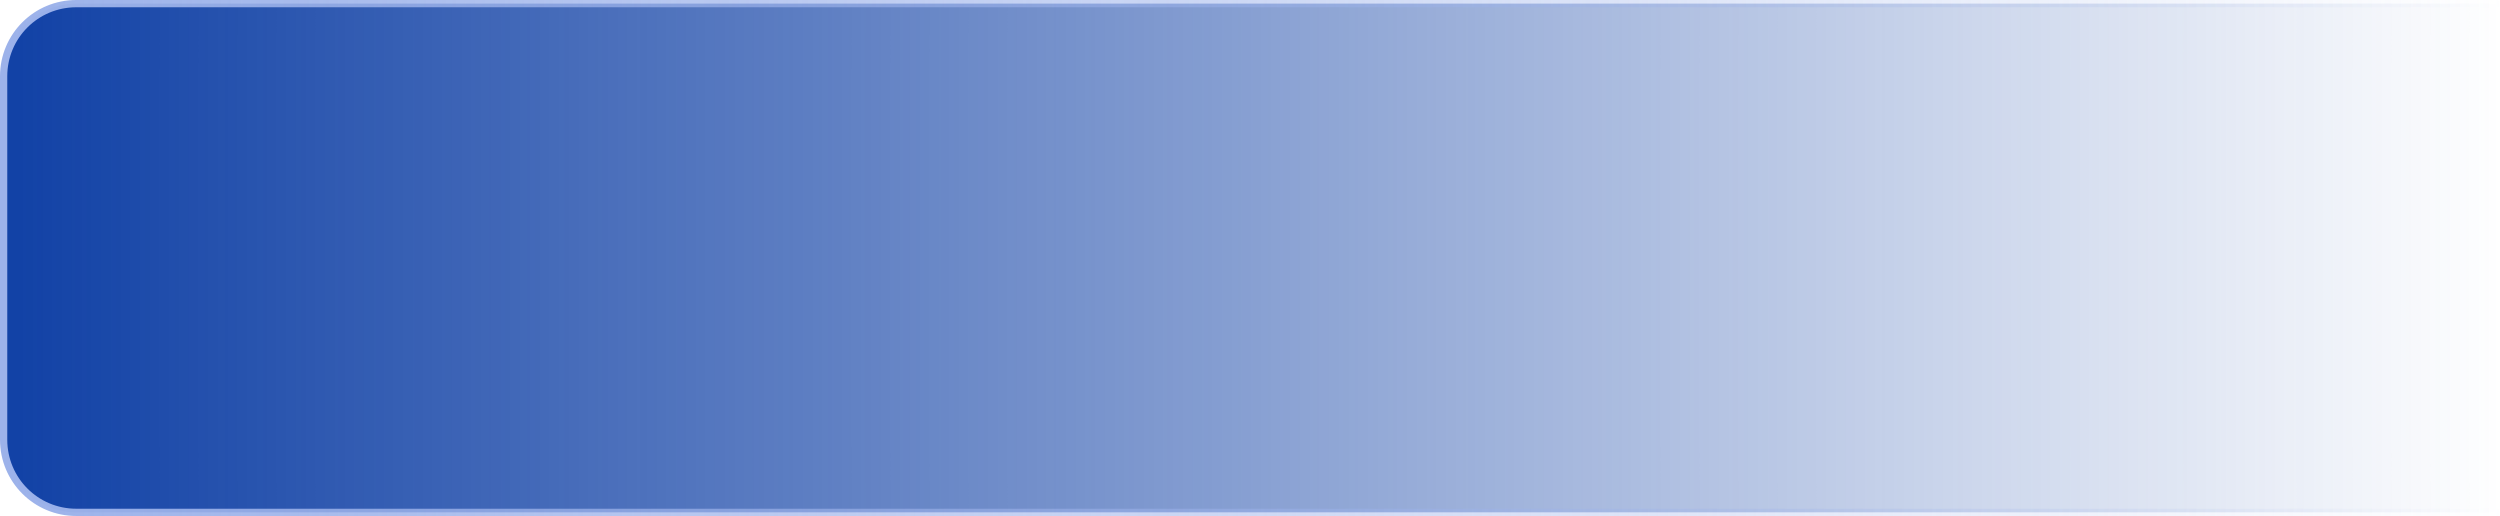
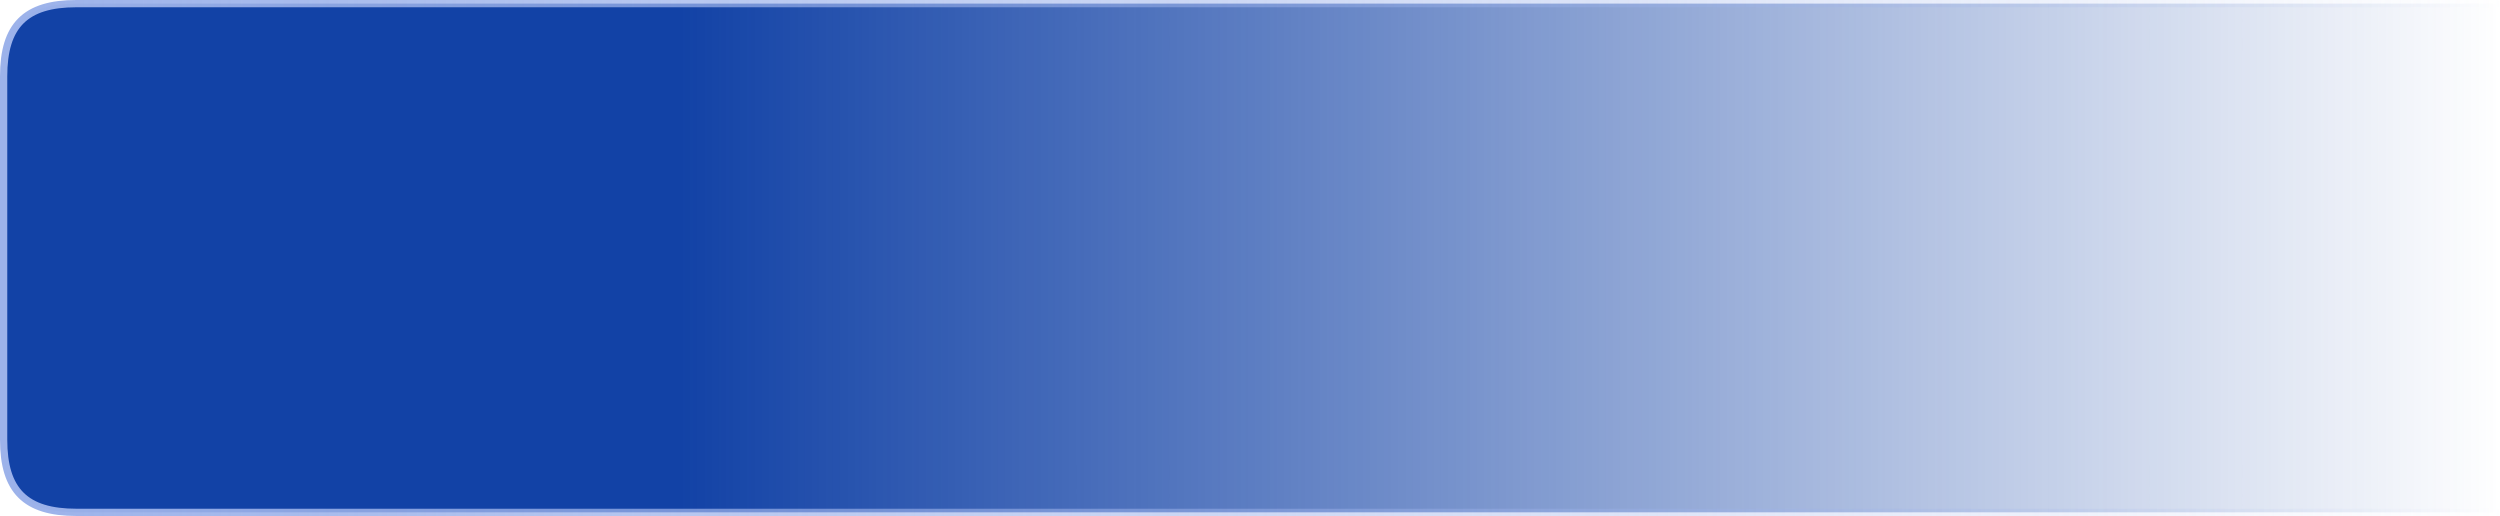
<svg xmlns="http://www.w3.org/2000/svg" xmlns:xlink="http://www.w3.org/1999/xlink" width="344" height="71" viewBox="0 0 344 71" version="1.1" id="svg5">
  <defs id="defs2">
    <linearGradient id="linearGradient46154">
      <stop style="stop-color:#9cb2ea;stop-opacity:1" offset="0" id="stop46150" />
      <stop style="stop-color:#9cb2ea;stop-opacity:0" offset="1" id="stop46152" />
    </linearGradient>
    <linearGradient id="linearGradient1543">
      <stop style="stop-color:#1242a6;stop-opacity:1" offset="0" id="stop1539" />
      <stop style="stop-color:#1242a6;stop-opacity:0" offset="1" id="stop1541" />
    </linearGradient>
-     <linearGradient xlink:href="#linearGradient1543" id="linearGradient1545" x1="649" y1="440" x2="991" y2="440" gradientUnits="userSpaceOnUse" />
+     <linearGradient xlink:href="#linearGradient1543" id="linearGradient1545" x1="740" y1="440" x2="991" y2="440" gradientUnits="userSpaceOnUse" />
    <linearGradient xlink:href="#linearGradient46154" id="linearGradient46156" x1="648" y1="435" x2="991" y2="435" gradientUnits="userSpaceOnUse" />
  </defs>
  <g id="layer1" transform="translate(-646.5,-399.5)">
-     <path id="rect1222" style="fill:url(#linearGradient1545);fill-opacity:1;stroke:url(#linearGradient46156);stroke-width:1;stroke-linecap:round;stroke-linejoin:round;stroke-miterlimit:4;stroke-dasharray:none;stroke-opacity:1" d="M 990,470 H 657 c -5.54,0 -10,-4.46 -10,-10 v -50 c 0,-5.54 4.46,-10 10,-10 h 333" />
+     <path id="rect1222" style="fill:url(#linearGradient1545);fill-opacity:1;stroke:url(#linearGradient46156);stroke-width:1;stroke-linecap:round;stroke-linejoin:round;stroke-miterlimit:4;stroke-dasharray:none;stroke-opacity:1" d="M 990,470 H 657 c -7,0 -10,-3 -10,-10 v -50 c 0,-7 3,-10 10,-10 h 333" />
  </g>
</svg>
